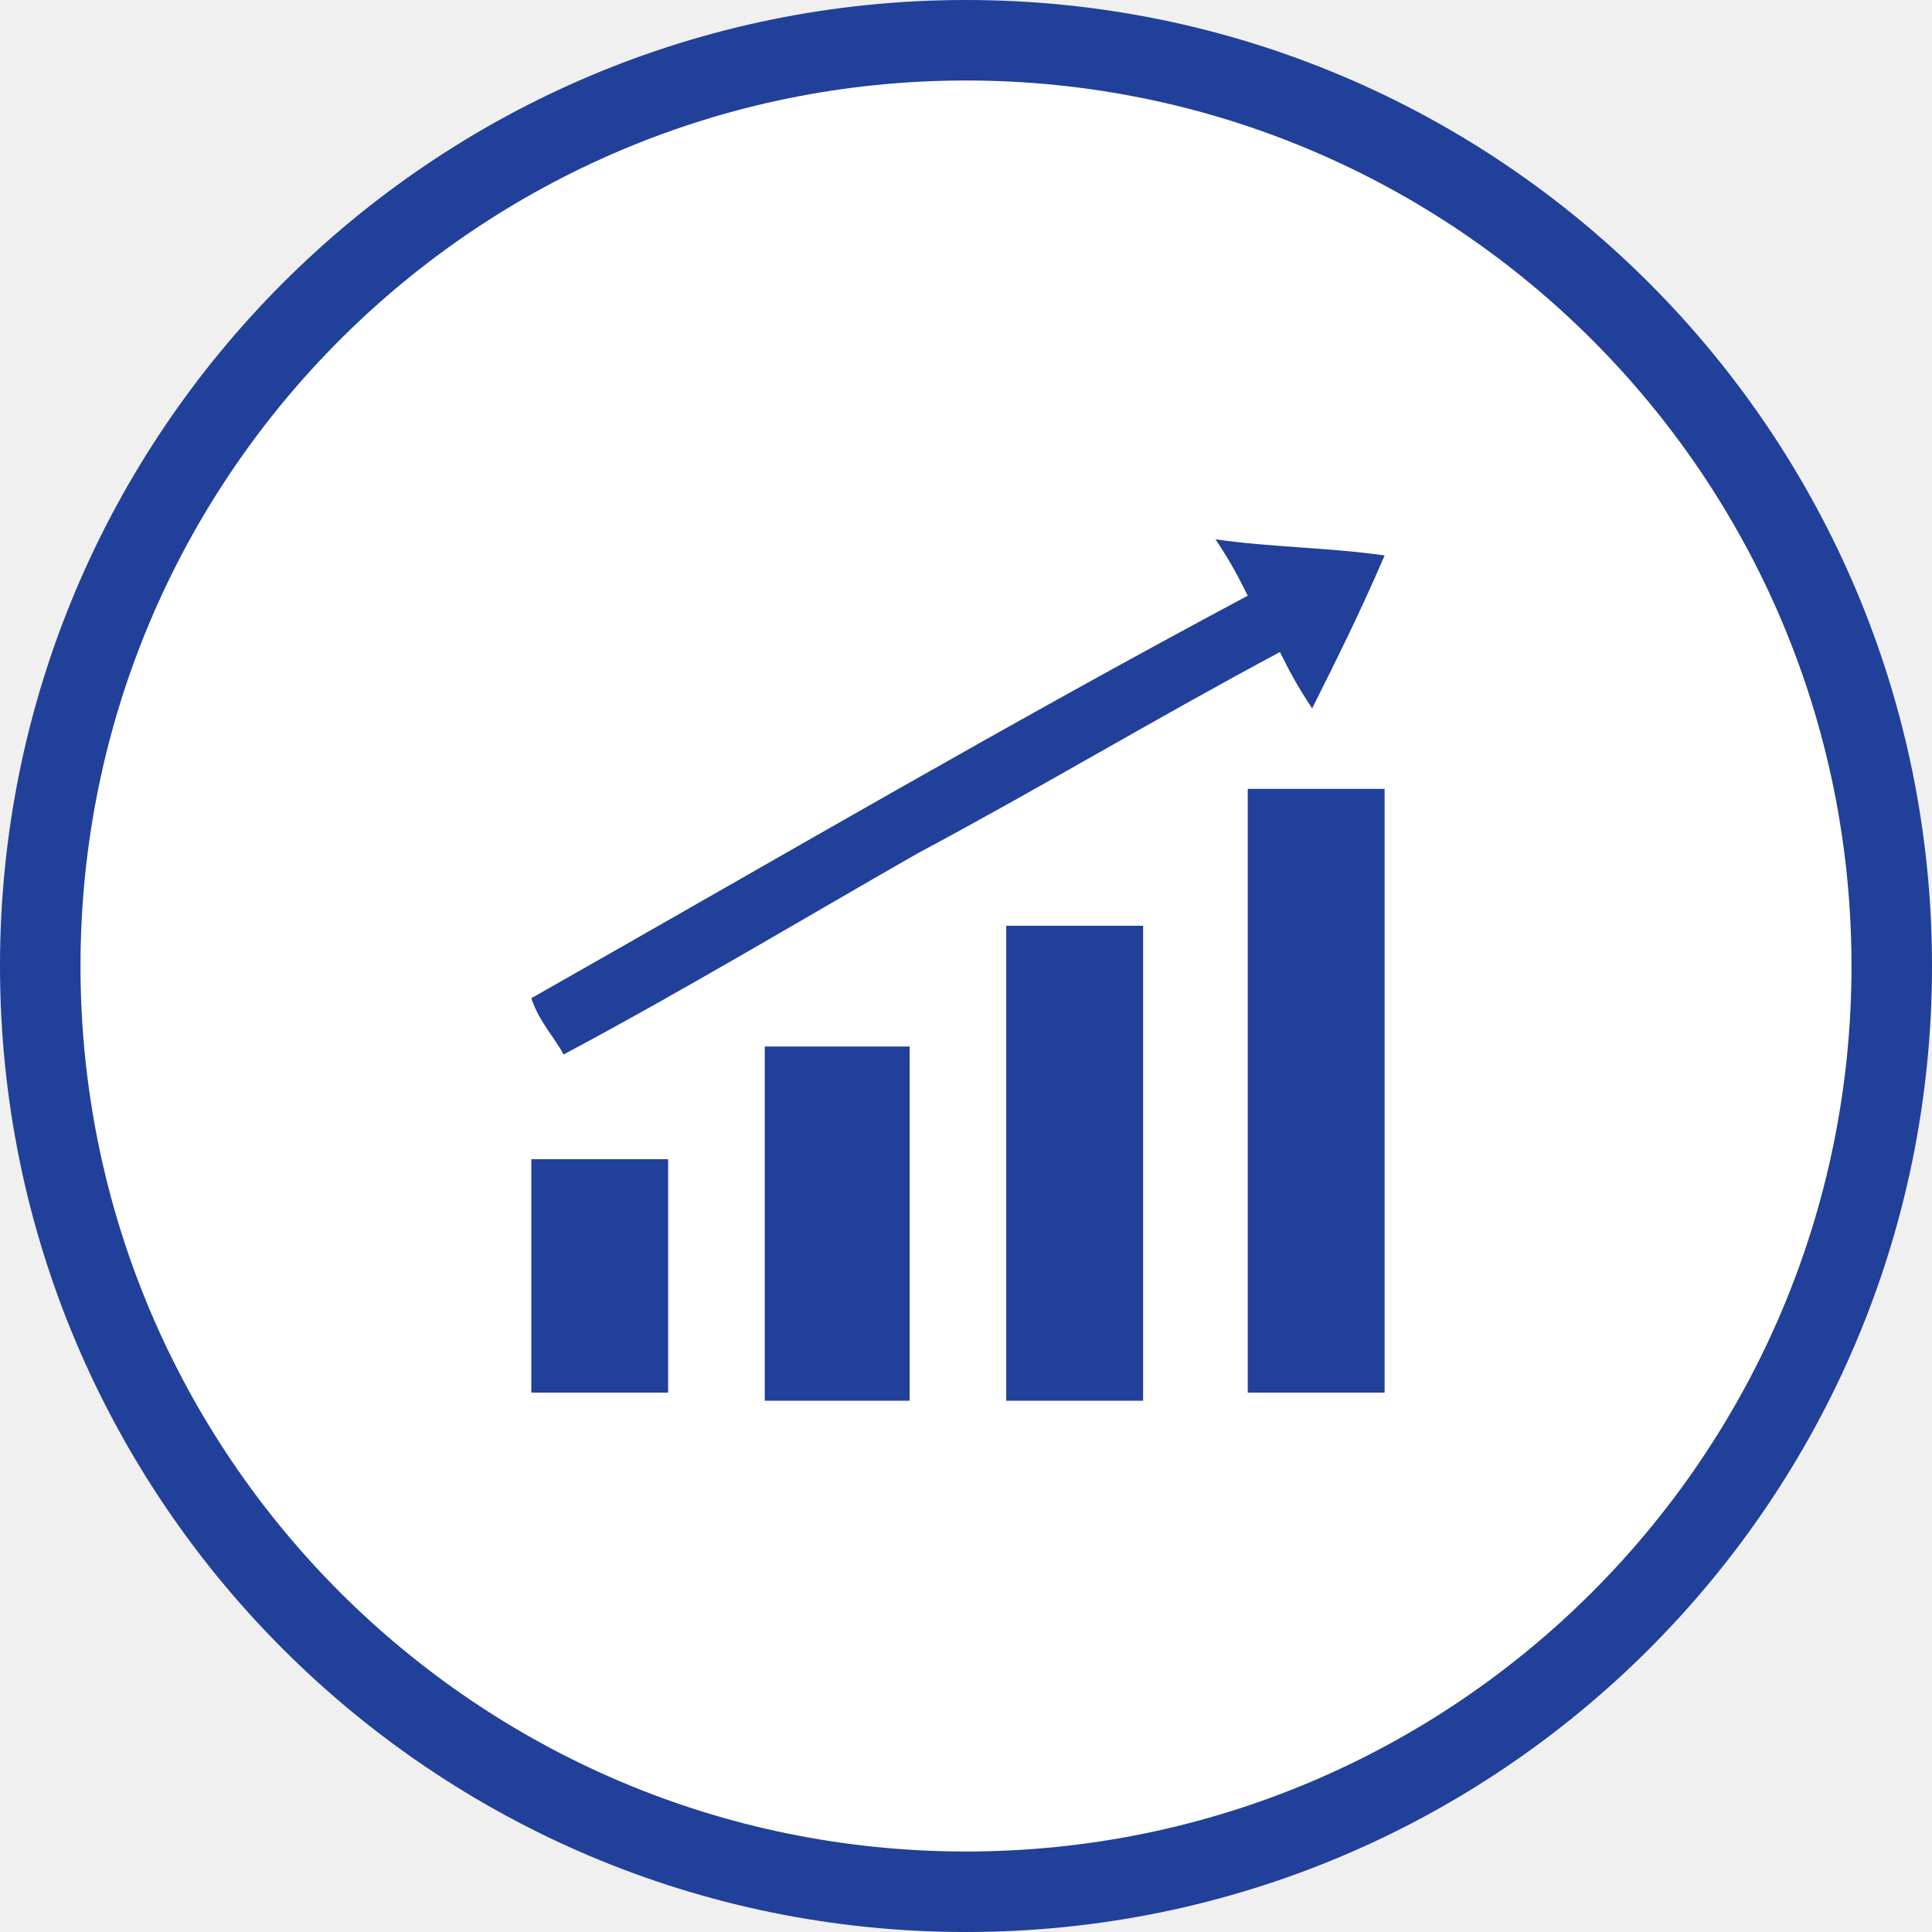
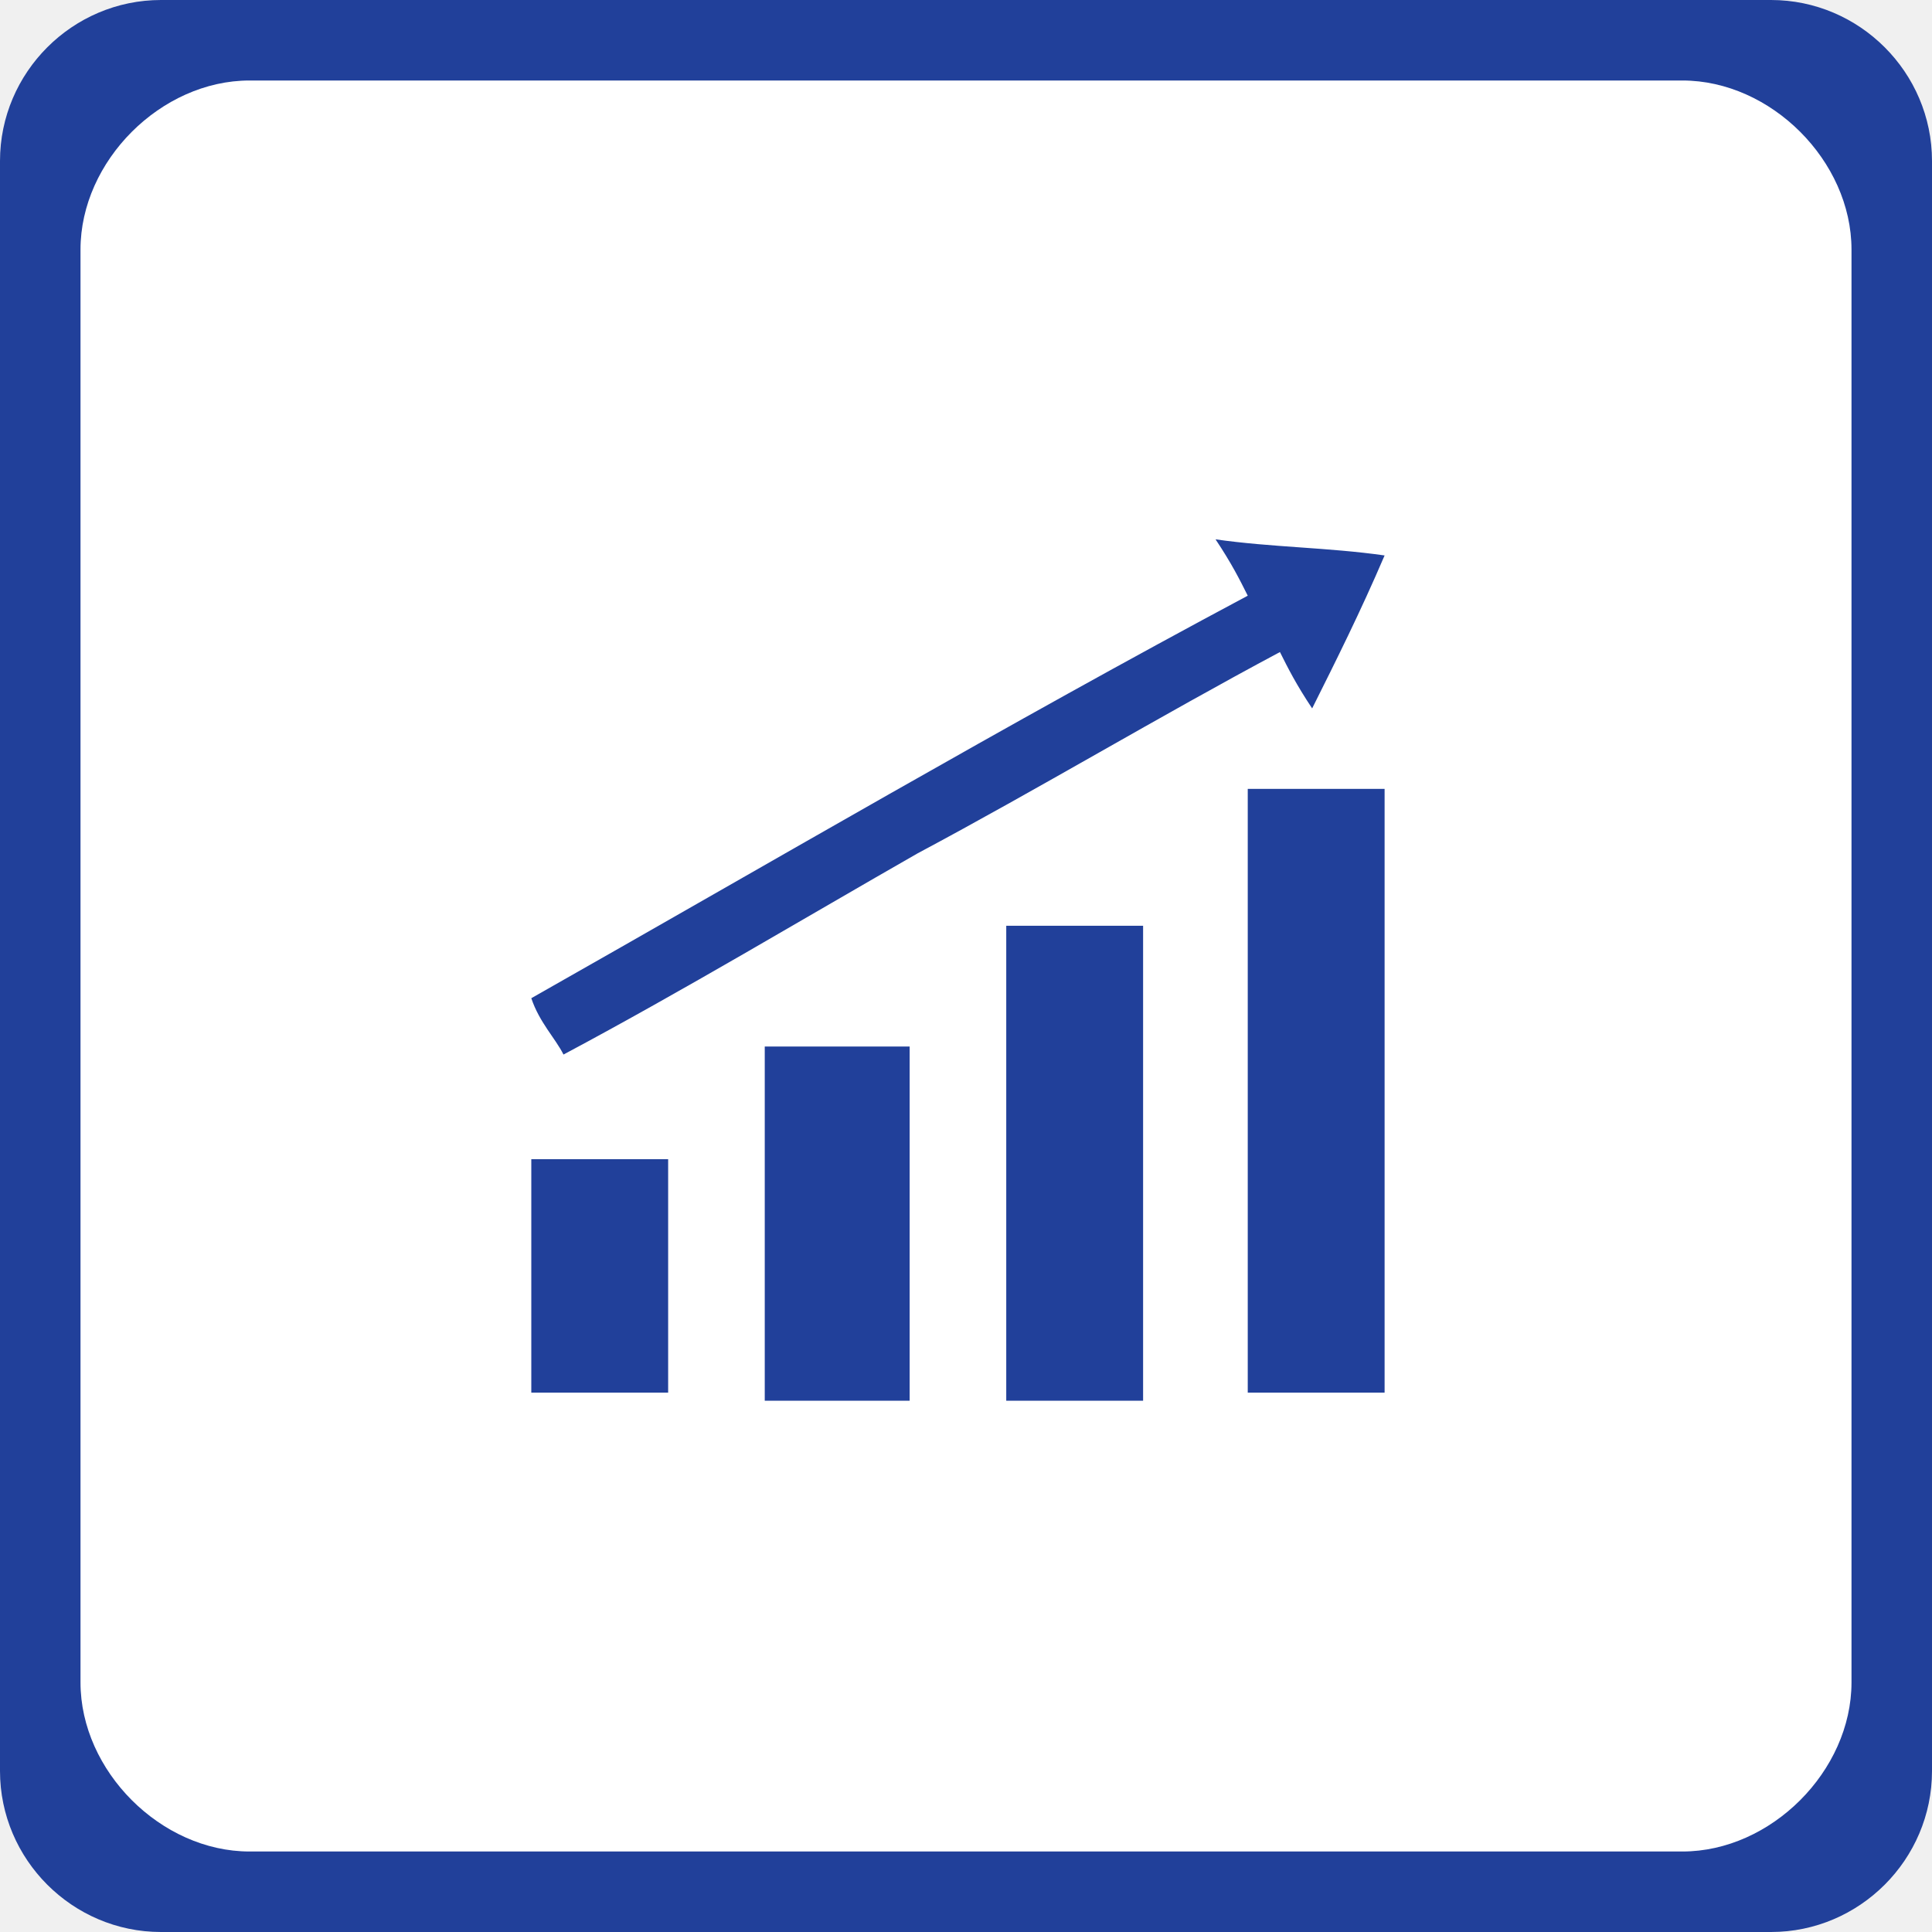
<svg xmlns="http://www.w3.org/2000/svg" version="1.1" id="Слой_1" shape-rendering="geometricPrecision" text-rendering="geometricPrecision" image-rendering="optimizeQuality" x="0px" y="0px" viewBox="0 0 24 24" style="enable-background:new 0 0 24 24;" xml:space="preserve">
  <style type="text/css">
- 	.st0{fill:#21409a;}
+ 	.st0{fill:#21409A;}
	.st1{fill:#FFFFFF;}
</style>
-   <circle class="st0" cx="12" cy="12" r="12" />
-   <circle class="st1" cx="12" cy="12" r="11" />
-   <ellipse transform="matrix(0.7071 -0.7071 0.7071 0.7071 -4.9646 11.994)" class="st1" cx="12" cy="12" rx="10.4" ry="10.4" />
+   <path class="st0" d="M22,24H2c-1.1,0-2-0.9-2-2V2c0-1.1,0.9-2,2-2h20c1.1,0,2,0.9,2,2v20C24,23.1,23.1,24,22,24z" />
+   <path class="st1" d="M20.9,23H3.1C2,23,1,22,1,20.9V3.1C1,2,2,1,3.1,1h17.8C22,1,23,2,23,3.1v17.8C23,22,22,23,20.9,23z" />
  <g>
    <path class="st0" d="M15.5,9.8c0.6,0,1.1,0,1.7,0c0,2.5,0,5,0,7.5c-0.6,0-1.1,0-1.7,0C15.5,14.8,15.5,12.4,15.5,9.8z" />
    <path class="st0" d="M15.5,7.4c-0.1-0.2-0.2-0.4-0.4-0.7c0.7,0.1,1.4,0.1,2.1,0.2c-0.3,0.7-0.6,1.3-0.9,1.9   c-0.2-0.3-0.3-0.5-0.4-0.7c-1.5,0.8-3,1.7-4.5,2.5C10,11.4,8.5,12.3,7,13.1c-0.1-0.2-0.3-0.4-0.4-0.7C9.6,10.7,12.5,9,15.5,7.4z" />
    <path class="st0" d="M14.2,17.4c-0.6,0-1.1,0-1.7,0c0-2,0-3.9,0-5.9c0.5,0,1.1,0,1.7,0C14.2,13.4,14.2,15.3,14.2,17.4z" />
    <path class="st0" d="M11.3,13c0,0.1,0,0.3,0,0.4c0,1.3,0,2.6,0,4c-0.6,0-1.2,0-1.8,0c0-1.4,0-2.9,0-4.4C10.1,13,10.6,13,11.3,13z" />
    <path class="st0" d="M8.3,14.4c0,1,0,1.9,0,2.9c-0.6,0-1.1,0-1.7,0c0-1,0-1.9,0-2.9C7.1,14.4,7.7,14.4,8.3,14.4z" />
  </g>
</svg>
